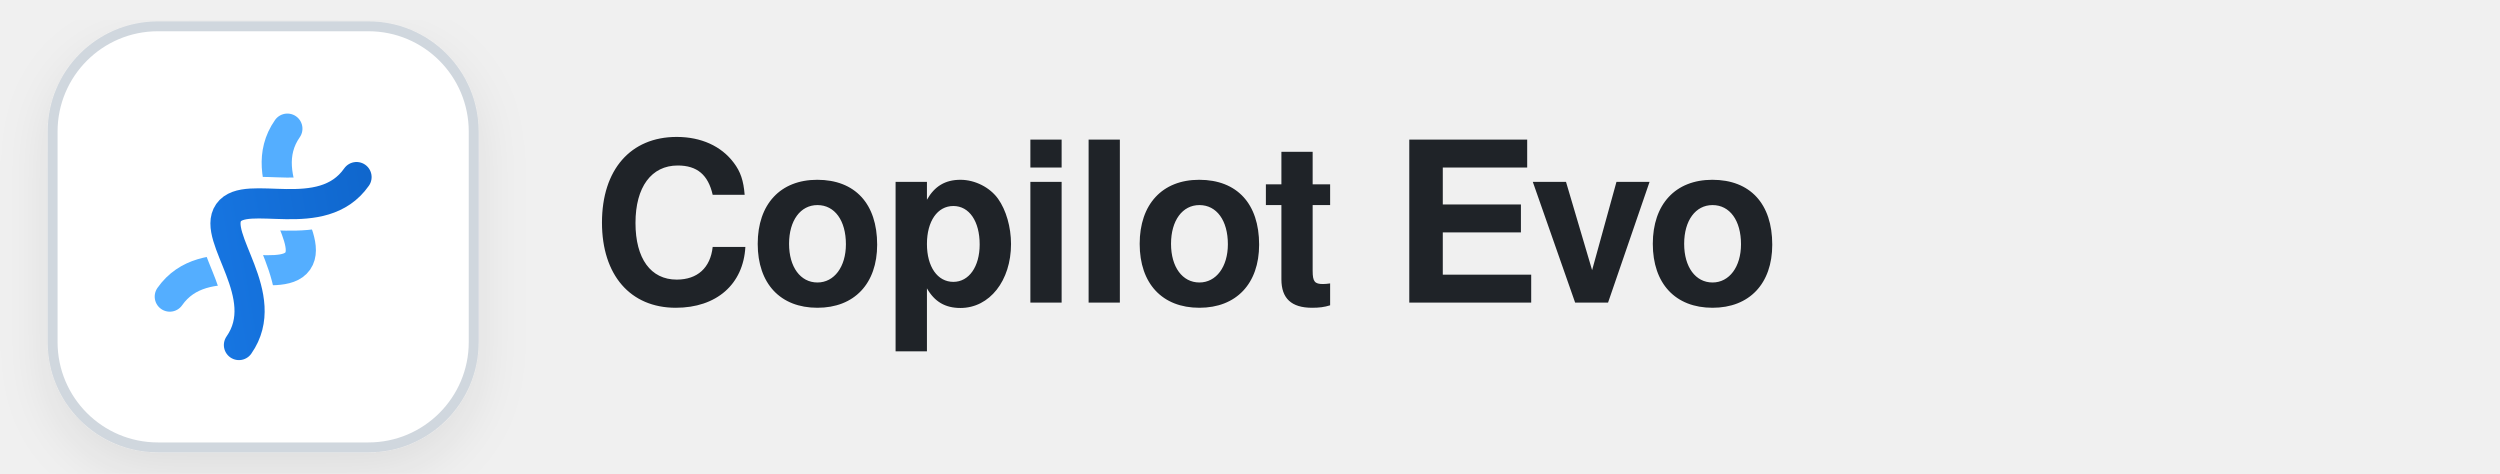
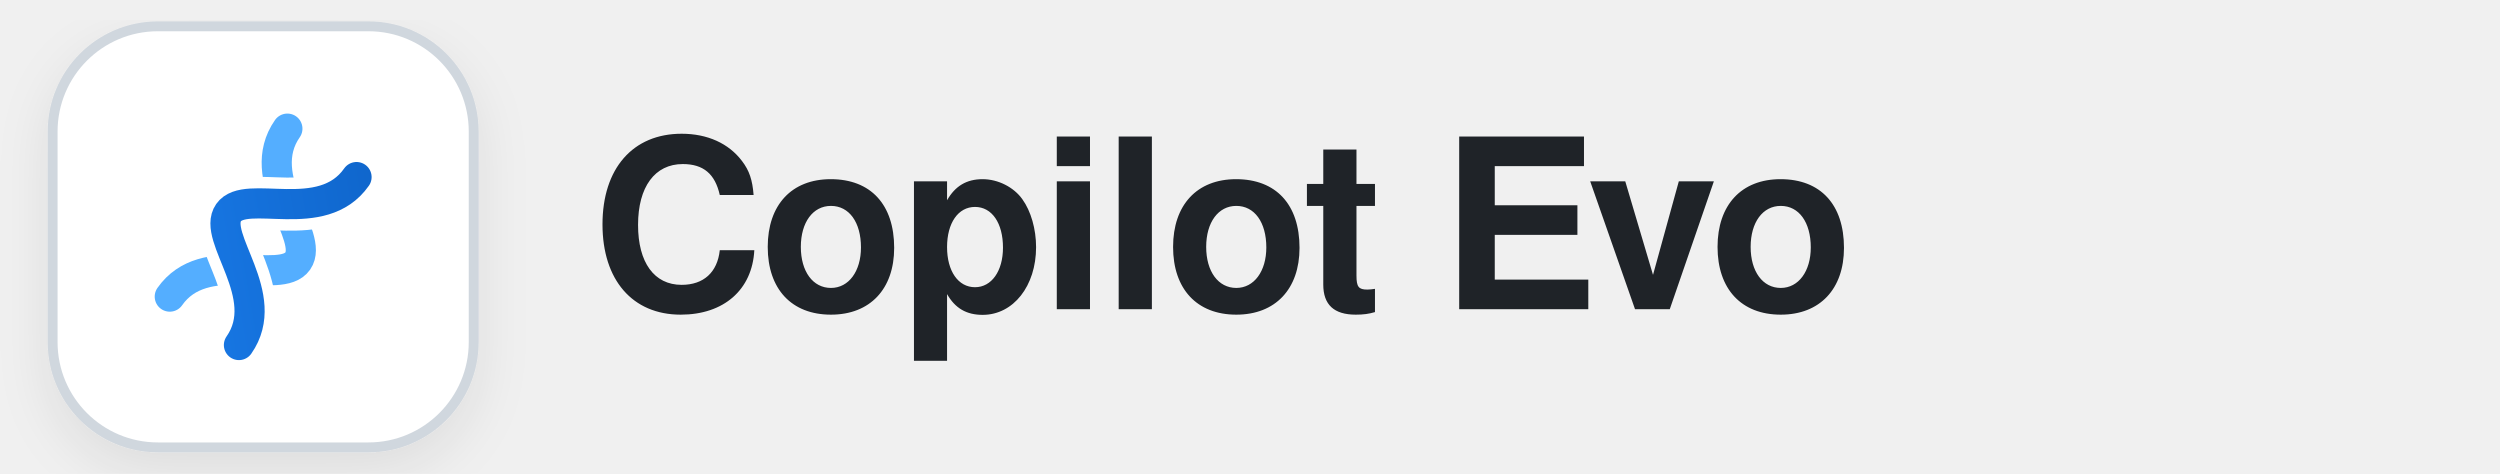
<svg xmlns="http://www.w3.org/2000/svg" width="380" height="72" viewBox="0 0 380 72" fill="none">
  <defs>
    <linearGradient id="helixBack" x1="20" y1="16" x2="60" y2="56" gradientUnits="userSpaceOnUse">
      <stop offset="0%" stop-color="#54aeff" />
      <stop offset="100%" stop-color="#0969da" />
    </linearGradient>
    <linearGradient id="helixFront" x1="60" y1="16" x2="20" y2="56" gradientUnits="userSpaceOnUse">
      <stop offset="0%" stop-color="#0550ae" />
      <stop offset="100%" stop-color="#218bff" />
    </linearGradient>
    <filter id="cardShadow" x="0" y="0" width="80" height="72" filterUnits="userSpaceOnUse" color-interpolation-filters="sRGB">
      <feDropShadow dx="0" dy="3" stdDeviation="4" flood-color="#0f172a" flood-opacity="0.08" />
    </filter>
  </defs>
  <rect x="8" y="4" width="64" height="64" rx="16" fill="#ffffff" stroke="#d0d7de" stroke-width="1.5" filter="url(#cardShadow)" />
  <g transform="translate(18 14) scale(1.8333) rotate(35 12 12)">
    <path d="M8.5 3.5C8.5 8.5 15.5 9.5 15.5 12C15.5 14.5 8.5 15.5 8.5 20.5" stroke="url(#helixBack)" stroke-width="2.5" stroke-linecap="round" />
    <path d="M15.5 3.5C15.5 8.5 8.5 9.5 8.5 12C8.5 14.5 15.5 15.5 15.5 20.5" stroke="#ffffff" stroke-width="4.4" stroke-linecap="round" />
    <path d="M15.5 3.5C15.5 8.5 8.5 9.5 8.5 12C8.5 14.5 15.5 15.5 15.5 20.5" stroke="url(#helixFront)" stroke-width="2.5" stroke-linecap="round" />
  </g>
-   <text x="90" y="46" fill="#1f2328" font-family="-apple-system, BlinkMacSystemFont, 'Segoe UI', Helvetica, Arial, sans-serif" font-size="34" font-weight="600" letter-spacing="-0.6">Copilot Evo</text>
+   <text x="90" y="47" fill="#1f2328" font-family="-apple-system, BlinkMacSystemFont, 'Segoe UI', Helvetica, Arial, sans-serif" font-size="36" font-weight="700" letter-spacing="-0.6">Copilot Evo</text>
</svg>
